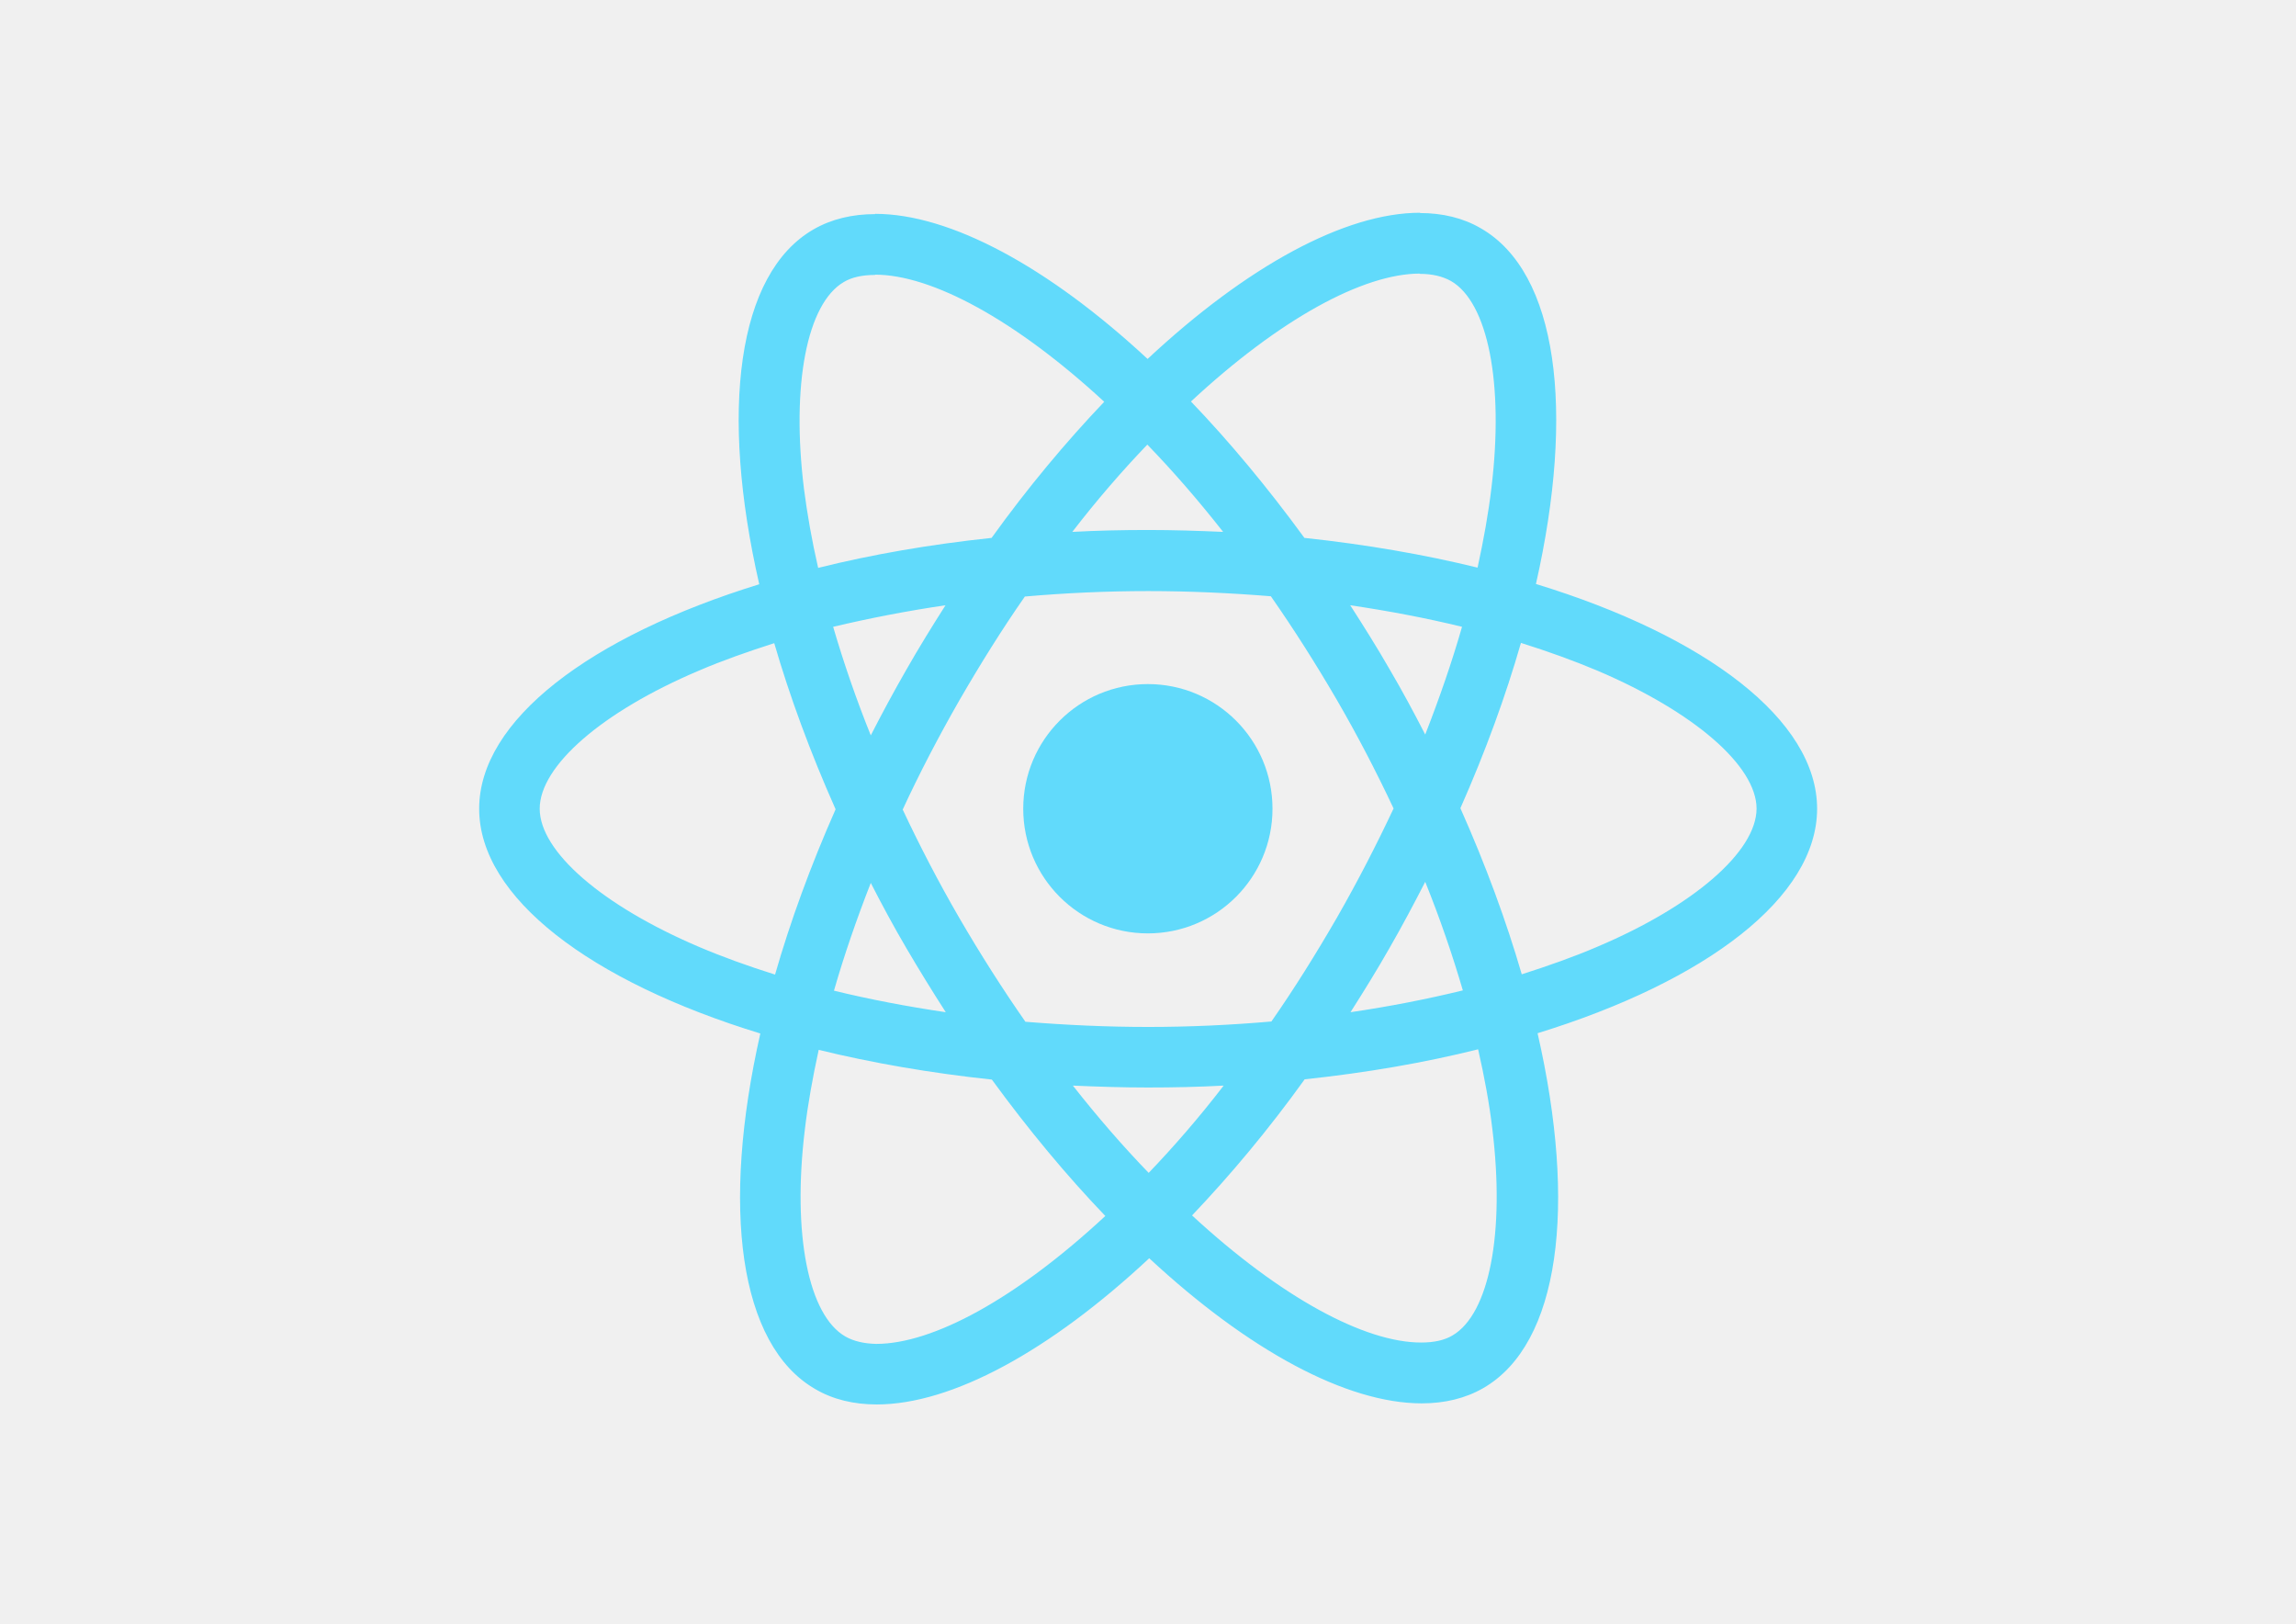
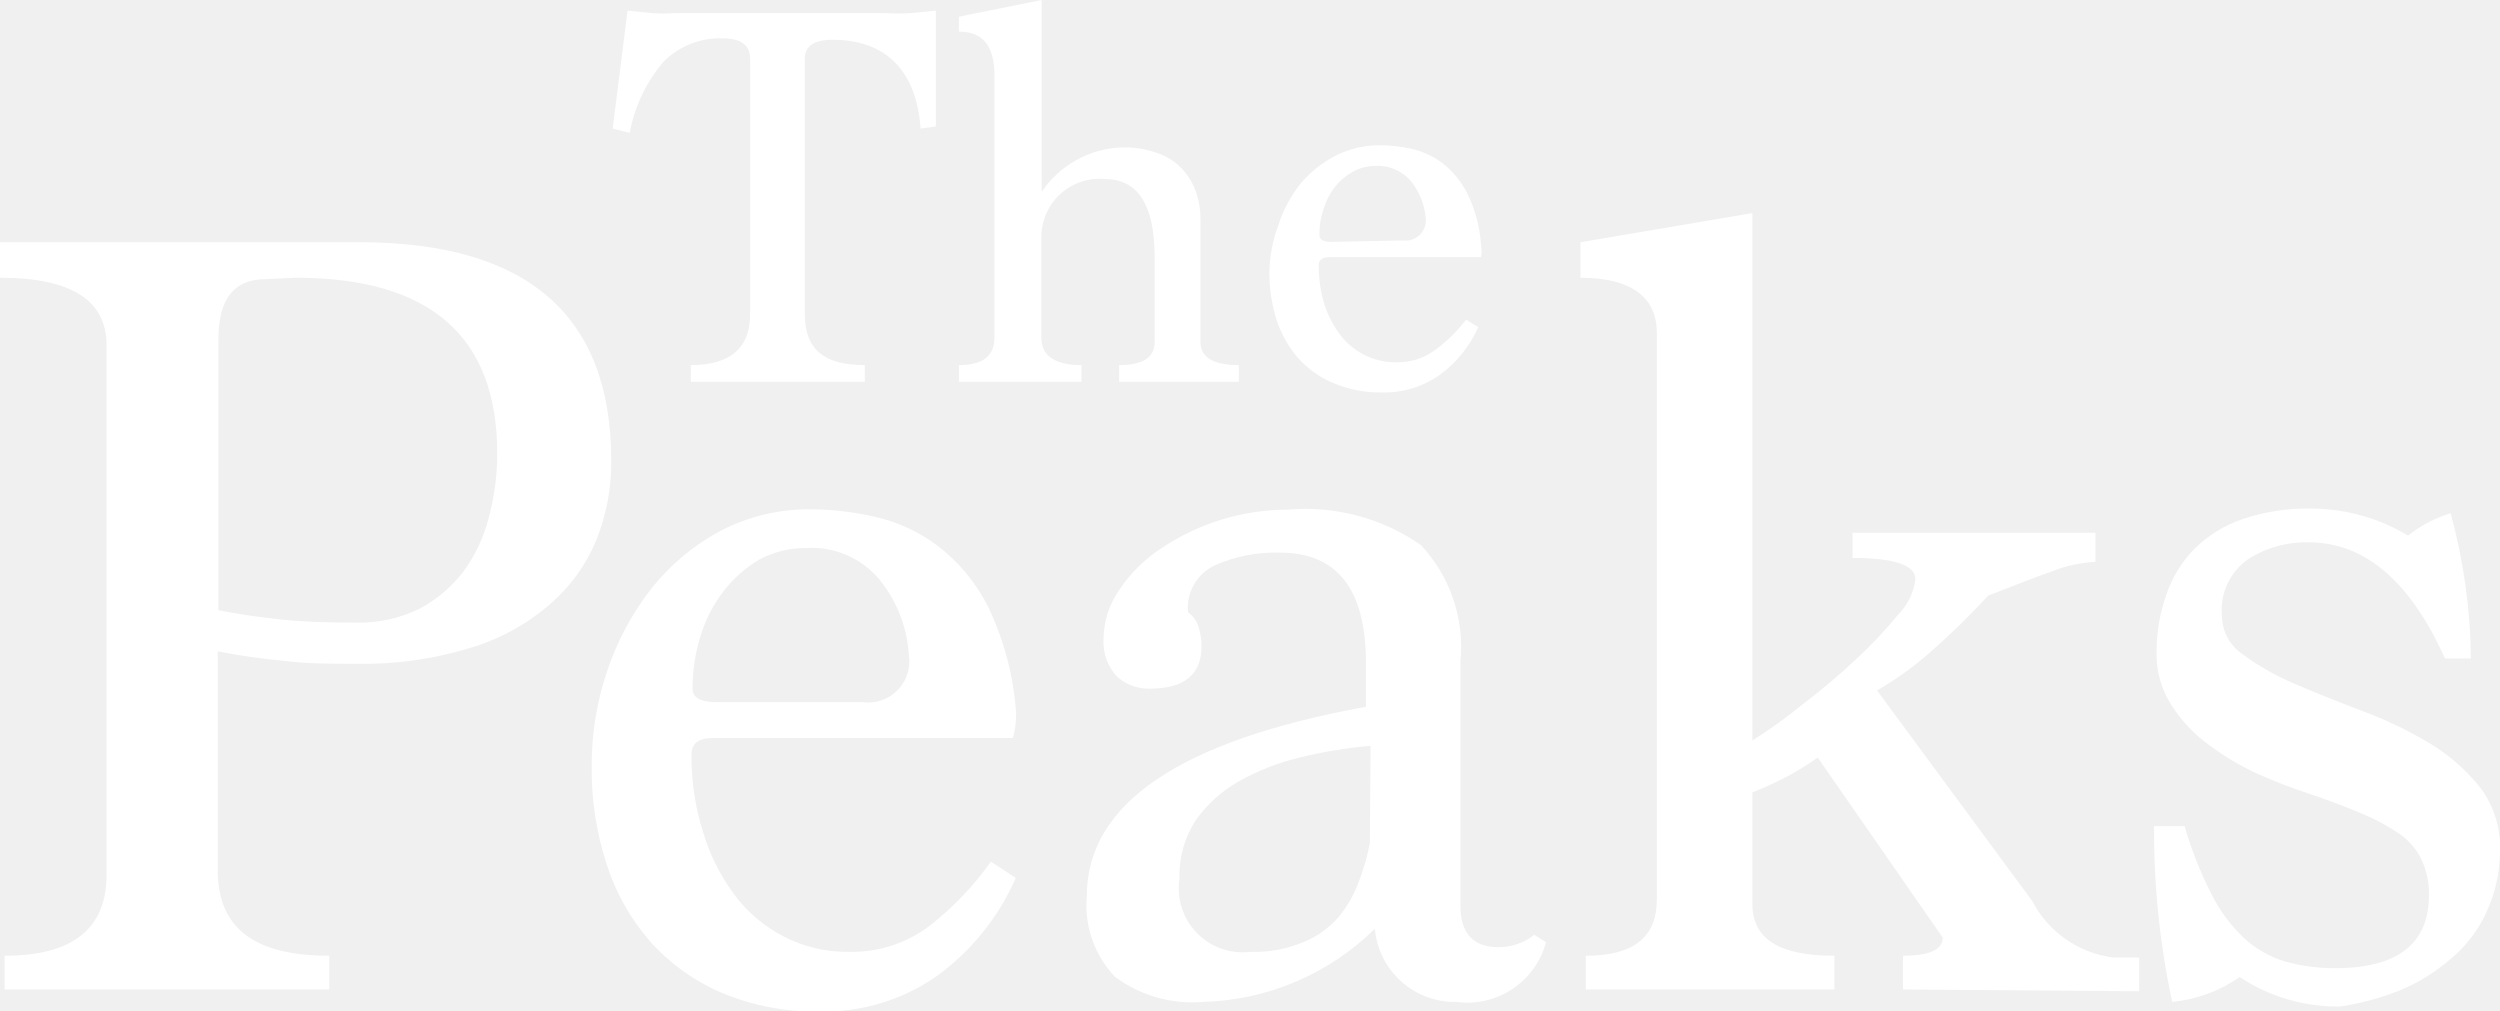
- <svg xmlns="http://www.w3.org/2000/svg" viewBox="0 0 841.9 595.3">
-   <g fill="#61DAFB">
-     <path d="M666.3 296.5c0-32.5-40.7-63.3-103.1-82.4 14.4-63.6 8-114.2-20.2-130.4-6.5-3.8-14.1-5.6-22.4-5.6v22.3c4.6 0 8.3.9 11.4 2.6 13.6 7.8 19.5 37.5 14.9 75.7-1.1 9.4-2.9 19.3-5.1 29.4-19.6-4.8-41-8.5-63.5-10.9-13.5-18.5-27.5-35.3-41.6-50 32.6-30.3 63.2-46.9 84-46.9V78c-27.5 0-63.5 19.6-99.9 53.6-36.4-33.8-72.4-53.2-99.9-53.2v22.3c20.7 0 51.4 16.5 84 46.6-14 14.7-28 31.4-41.3 49.9-22.6 2.4-44 6.1-63.6 11-2.3-10-4-19.7-5.2-29-4.7-38.2 1.1-67.9 14.6-75.8 3-1.8 6.9-2.6 11.5-2.6V78.5c-8.4 0-16 1.8-22.6 5.6-28.1 16.2-34.4 66.7-19.9 130.1-62.2 19.2-102.7 49.9-102.7 82.3 0 32.5 40.7 63.3 103.1 82.4-14.4 63.6-8 114.2 20.2 130.4 6.5 3.8 14.1 5.6 22.5 5.6 27.5 0 63.5-19.6 99.9-53.6 36.4 33.8 72.4 53.2 99.9 53.2 8.4 0 16-1.8 22.6-5.6 28.1-16.2 34.4-66.7 19.9-130.1 62-19.1 102.5-49.9 102.5-82.3zm-130.2-66.7c-3.7 12.9-8.3 26.2-13.5 39.5-4.1-8-8.4-16-13.1-24-4.6-8-9.5-15.8-14.4-23.4 14.2 2.1 27.9 4.7 41 7.9zm-45.8 106.5c-7.8 13.5-15.8 26.3-24.1 38.2-14.9 1.3-30 2-45.2 2-15.1 0-30.2-.7-45-1.9-8.3-11.9-16.4-24.6-24.2-38-7.6-13.1-14.5-26.4-20.8-39.8 6.2-13.4 13.2-26.8 20.7-39.9 7.8-13.5 15.8-26.3 24.1-38.2 14.9-1.3 30-2 45.2-2 15.1 0 30.2.7 45 1.9 8.3 11.9 16.4 24.6 24.2 38 7.6 13.1 14.5 26.4 20.8 39.8-6.3 13.4-13.2 26.8-20.7 39.9zm32.3-13c5.4 13.4 10 26.8 13.8 39.8-13.1 3.2-26.9 5.9-41.2 8 4.9-7.7 9.8-15.6 14.4-23.7 4.6-8 8.9-16.1 13-24.1zM421.2 430c-9.3-9.6-18.6-20.3-27.8-32 9 .4 18.2.7 27.5.7 9.4 0 18.7-.2 27.8-.7-9 11.7-18.3 22.4-27.5 32zm-74.4-58.9c-14.2-2.1-27.9-4.7-41-7.9 3.7-12.9 8.3-26.2 13.5-39.5 4.1 8 8.4 16 13.1 24 4.7 8 9.5 15.8 14.4 23.4zM420.7 163c9.3 9.6 18.6 20.3 27.8 32-9-.4-18.2-.7-27.5-.7-9.4 0-18.7.2-27.8.7 9-11.7 18.3-22.4 27.5-32zm-74 58.9c-4.9 7.7-9.8 15.6-14.4 23.7-4.6 8-8.9 16-13 24-5.4-13.4-10-26.8-13.8-39.8 13.1-3.1 26.9-5.8 41.2-7.9zm-90.5 125.2c-35.4-15.1-58.3-34.9-58.3-50.6 0-15.7 22.9-35.6 58.3-50.6 8.6-3.7 18-7 27.7-10.1 5.7 19.6 13.2 40 22.5 60.9-9.2 20.8-16.6 41.1-22.2 60.6-9.9-3.1-19.3-6.5-28-10.2zM310 490c-13.6-7.8-19.5-37.5-14.9-75.7 1.1-9.4 2.9-19.3 5.1-29.4 19.6 4.8 41 8.5 63.5 10.9 13.5 18.5 27.5 35.3 41.6 50-32.6 30.3-63.2 46.9-84 46.9-4.5-.1-8.3-1-11.3-2.7zm237.2-76.2c4.7 38.2-1.1 67.9-14.6 75.8-3 1.8-6.9 2.6-11.5 2.6-20.7 0-51.4-16.5-84-46.6 14-14.7 28-31.4 41.3-49.9 22.6-2.4 44-6.1 63.6-11 2.3 10.1 4.1 19.8 5.2 29.1zm38.5-66.7c-8.6 3.7-18 7-27.7 10.1-5.7-19.6-13.2-40-22.5-60.9 9.2-20.8 16.6-41.1 22.2-60.6 9.9 3.1 19.3 6.5 28.1 10.2 35.4 15.1 58.3 34.9 58.3 50.6-.1 15.7-23 35.6-58.4 50.6zM320.8 78.4z" />
-     <circle cx="420.9" cy="296.5" r="45.7" />
-     <path d="M520.5 78.1z" />
+ <svg xmlns="http://www.w3.org/2000/svg" viewBox="0 0 70.39 28.46">
+   <defs>
+     <style>.cls-1{fill:#fff;}</style>
+   </defs>
+   <g id="Layer_2" data-name="Layer 2">
+     <g id="Layer_2-2" data-name="Layer 2">
+       <path class="cls-1" d="M19.45,10.75v-.47c1.11,0,1.67-.48,1.67-1.43V1.65c0-.38-.26-.57-.77-.57a2.24,2.24,0,0,0-1.67.66,4.29,4.29,0,0,0-.95,2l-.48-.12L17.67.3l.68.07a4.4,4.4,0,0,0,.62,0h6a5.12,5.12,0,0,0,.67,0L26.35.3V3.56l-.43.06c-.12-1.66-1-2.5-2.48-2.5-.52,0-.78.18-.78.53v7.2c0,1,.56,1.43,1.69,1.43v.47Z" />
+       <path class="cls-1" d="M31.51,10.75v-.47c.68,0,1-.22,1-.65V7.24c0-1.47-.47-2.2-1.41-2.2a1.64,1.64,0,0,0-1.78,1.62V9.5c0,.52.38.78,1.13.78v.47H27v-.47c.68,0,1-.26,1-.78V2.14c0-.83-.31-1.25-1-1.25V.47L29.33,0l0,5.4a2.85,2.85,0,0,1,2.26-1.25,2.74,2.74,0,0,1,1,.16,1.73,1.73,0,0,1,.68.43,1.91,1.91,0,0,1,.4.65,2.3,2.3,0,0,1,.13.79V9.63c0,.43.36.65,1.08.65v.47Z" />
+       <path class="cls-1" d="M41.62,9.21a3.28,3.28,0,0,1-1.09,1.35,2.7,2.7,0,0,1-1.62.49,3.33,3.33,0,0,1-1.38-.27,2.75,2.75,0,0,1-1-.72A3.19,3.19,0,0,1,35.94,9a4.46,4.46,0,0,1-.2-1.33A4,4,0,0,1,36,6.32a3.67,3.67,0,0,1,.61-1.14,3.21,3.21,0,0,1,1-.8,2.74,2.74,0,0,1,1.25-.29,3.9,3.9,0,0,1,.88.1,2.29,2.29,0,0,1,.87.4,2.52,2.52,0,0,1,.7.85,3.86,3.86,0,0,1,.39,1.46.93.93,0,0,1,0,.34H37.42c-.19,0-.29.08-.29.23a3.74,3.74,0,0,0,.15,1.07,3,3,0,0,0,.44.87,2,2,0,0,0,.69.58,1.93,1.93,0,0,0,.9.21,1.75,1.75,0,0,0,1.13-.37A4.33,4.33,0,0,0,41.28,9ZM39.5,6.77a.57.57,0,0,0,.64-.65,1.9,1.9,0,0,0-.4-1,1.21,1.21,0,0,0-1-.45,1.35,1.35,0,0,0-.66.17,1.71,1.71,0,0,0-.5.43,2,2,0,0,0-.32.63,2.17,2.17,0,0,0-.11.72c0,.13.11.19.34.19Z" />
+       <path class="cls-1" d="M.13,27.86v-.95Q3,26.91,3,24.63V9.72c0-1.27-1-1.9-3-1.9v-1H5.29l1.64,0,1,0,.92,0,1.26,0q7.1,0,7.1,6.15a5.83,5.83,0,0,1-.43,2.26A4.79,4.79,0,0,1,15.5,17a6.09,6.09,0,0,1-2.25,1.24,10.32,10.32,0,0,1-3.23.45c-.68,0-1.34,0-2-.08a18.69,18.69,0,0,1-1.89-.27V24.5c0,1.61,1,2.41,3.14,2.41v.95Zm7.35-20c-.89,0-1.33.56-1.33,1.68v7.64c.53.11,1.11.19,1.74.26s1.35.09,2.13.09a3.82,3.82,0,0,0,1.79-.39,3.84,3.84,0,0,0,1.24-1.05,4.39,4.39,0,0,0,.71-1.51A6.92,6.92,0,0,0,14,12.77q0-4.95-5.67-4.95Z" />
+       <path class="cls-1" d="M28.6,24.72a6.77,6.77,0,0,1-2.22,2.76,5.55,5.55,0,0,1-3.3,1,6.81,6.81,0,0,1-2.79-.54,5.71,5.71,0,0,1-2-1.45,6.17,6.17,0,0,1-1.22-2.19,8.57,8.57,0,0,1-.41-2.7,8.21,8.21,0,0,1,.44-2.72,7.74,7.74,0,0,1,1.25-2.32,6.22,6.22,0,0,1,1.95-1.62,5.38,5.38,0,0,1,2.54-.6,8.15,8.15,0,0,1,1.79.21,4.61,4.61,0,0,1,1.76.81,5,5,0,0,1,1.43,1.72,8.25,8.25,0,0,1,.79,3,2.58,2.58,0,0,1-.09.7H20.07c-.4,0-.6.15-.6.47a7,7,0,0,0,.32,2.16,5.64,5.64,0,0,0,.88,1.77,4,4,0,0,0,1.4,1.19,3.87,3.87,0,0,0,1.84.43,3.62,3.62,0,0,0,2.3-.76,8.66,8.66,0,0,0,1.69-1.78Zm-4.31-4.95a1.16,1.16,0,0,0,1.3-1.33,3.73,3.73,0,0,0-.81-2.1,2.48,2.48,0,0,0-2.08-.91,2.73,2.73,0,0,0-1.33.33,3.51,3.51,0,0,0-1,.89,3.91,3.91,0,0,0-.65,1.27,4.9,4.9,0,0,0-.22,1.47c0,.26.23.38.7.38Z" />
+       <path class="cls-1" d="M43.53,26.53A2.3,2.3,0,0,1,41,28.21a2.26,2.26,0,0,1-2.29-2.06,7.16,7.16,0,0,1-4.85,2.06,3.64,3.64,0,0,1-2.47-.71,2.92,2.92,0,0,1-.79-2.27q0-3.9,7.86-5.33V18.67c0-2.08-.81-3.11-2.42-3.11a4.22,4.22,0,0,0-1.82.35,1.32,1.32,0,0,0-.77,1.33.79.79,0,0,1,.29.39,1.82,1.82,0,0,1,.09.56c0,.8-.48,1.2-1.46,1.2a1.33,1.33,0,0,1-.92-.34A1.43,1.43,0,0,1,31.07,18a2.47,2.47,0,0,1,.45-1.4,4.1,4.1,0,0,1,1.16-1.15,6.39,6.39,0,0,1,3.58-1.1,5.68,5.68,0,0,1,3.75,1,4.19,4.19,0,0,1,1.11,3.27v6.88q0,1.17,1.08,1.17a1.62,1.62,0,0,0,1-.35ZM38.59,21a12.81,12.81,0,0,0-2,.33,6.56,6.56,0,0,0-1.71.67,3.74,3.74,0,0,0-1.21,1.09,2.84,2.84,0,0,0-.46,1.65,1.8,1.8,0,0,0,2,2.06,3.56,3.56,0,0,0,1.48-.27,2.59,2.59,0,0,0,1-.71,3.44,3.44,0,0,0,.57-1,6.27,6.27,0,0,0,.31-1.08Z" />
+       <path class="cls-1" d="M53.58,27.86v-.95c.74,0,1.12-.17,1.12-.51l-3.52-5.07c-.24.17-.5.33-.78.49a9.94,9.94,0,0,1-1.06.49v3.14c0,1,.77,1.46,2.31,1.46v.95h-7v-.95c1.36,0,2-.53,2-1.59V9.37c0-1-.72-1.55-2.15-1.55v-1L49.34,6V20.85a14,14,0,0,0,1.39-1,18.43,18.43,0,0,0,1.51-1.27,12.52,12.52,0,0,0,1.2-1.27,1.71,1.71,0,0,0,.49-1q0-.6-1.77-.6V15H59v.82a3.77,3.77,0,0,0-1.18.25c-.48.17-1.1.41-1.84.7a21.5,21.5,0,0,1-1.72,1.67,9.27,9.27,0,0,1-1.41,1l4.37,5.93a3,3,0,0,0,2.28,1.59h.73v.95Z" />
+       <path class="cls-1" d="M68.84,18.54Q67.37,15.27,65,15.27a3,3,0,0,0-1.71.48,1.75,1.75,0,0,0-.73,1.59,1.32,1.32,0,0,0,.58,1.08,7.3,7.3,0,0,0,1.46.83c.58.25,1.21.5,1.89.76a11.35,11.35,0,0,1,1.89.9,5.38,5.38,0,0,1,1.45,1.26A2.81,2.81,0,0,1,70.39,24,4.13,4.13,0,0,1,70,25.7a3.67,3.67,0,0,1-1,1.3,5.23,5.23,0,0,1-1.42.88,7.49,7.49,0,0,1-1.7.46,5,5,0,0,1-2.82-.83,4,4,0,0,1-1.9.7,22.93,22.93,0,0,1-.51-4.95h.86a10.51,10.51,0,0,0,.76,1.92,4.4,4.4,0,0,0,.92,1.24,3,3,0,0,0,1.14.65,5.19,5.19,0,0,0,1.42.19c1.76,0,2.64-.69,2.64-2.06a2.31,2.31,0,0,0-.21-1,1.91,1.91,0,0,0-.63-.73,5.86,5.86,0,0,0-1.07-.57c-.42-.18-.92-.37-1.49-.56s-.92-.33-1.42-.55A7.5,7.5,0,0,1,62.23,21a4.14,4.14,0,0,1-1.08-1.13,2.62,2.62,0,0,1-.43-1.5A4.82,4.82,0,0,1,61,16.73a3.39,3.39,0,0,1,.78-1.27,3.53,3.53,0,0,1,1.35-.84,5.73,5.73,0,0,1,2-.3,5.31,5.31,0,0,1,2.67.76A3.66,3.66,0,0,1,69,14.45a16,16,0,0,1,.57,4.09Z" />
+     </g>
  </g>
</svg>
